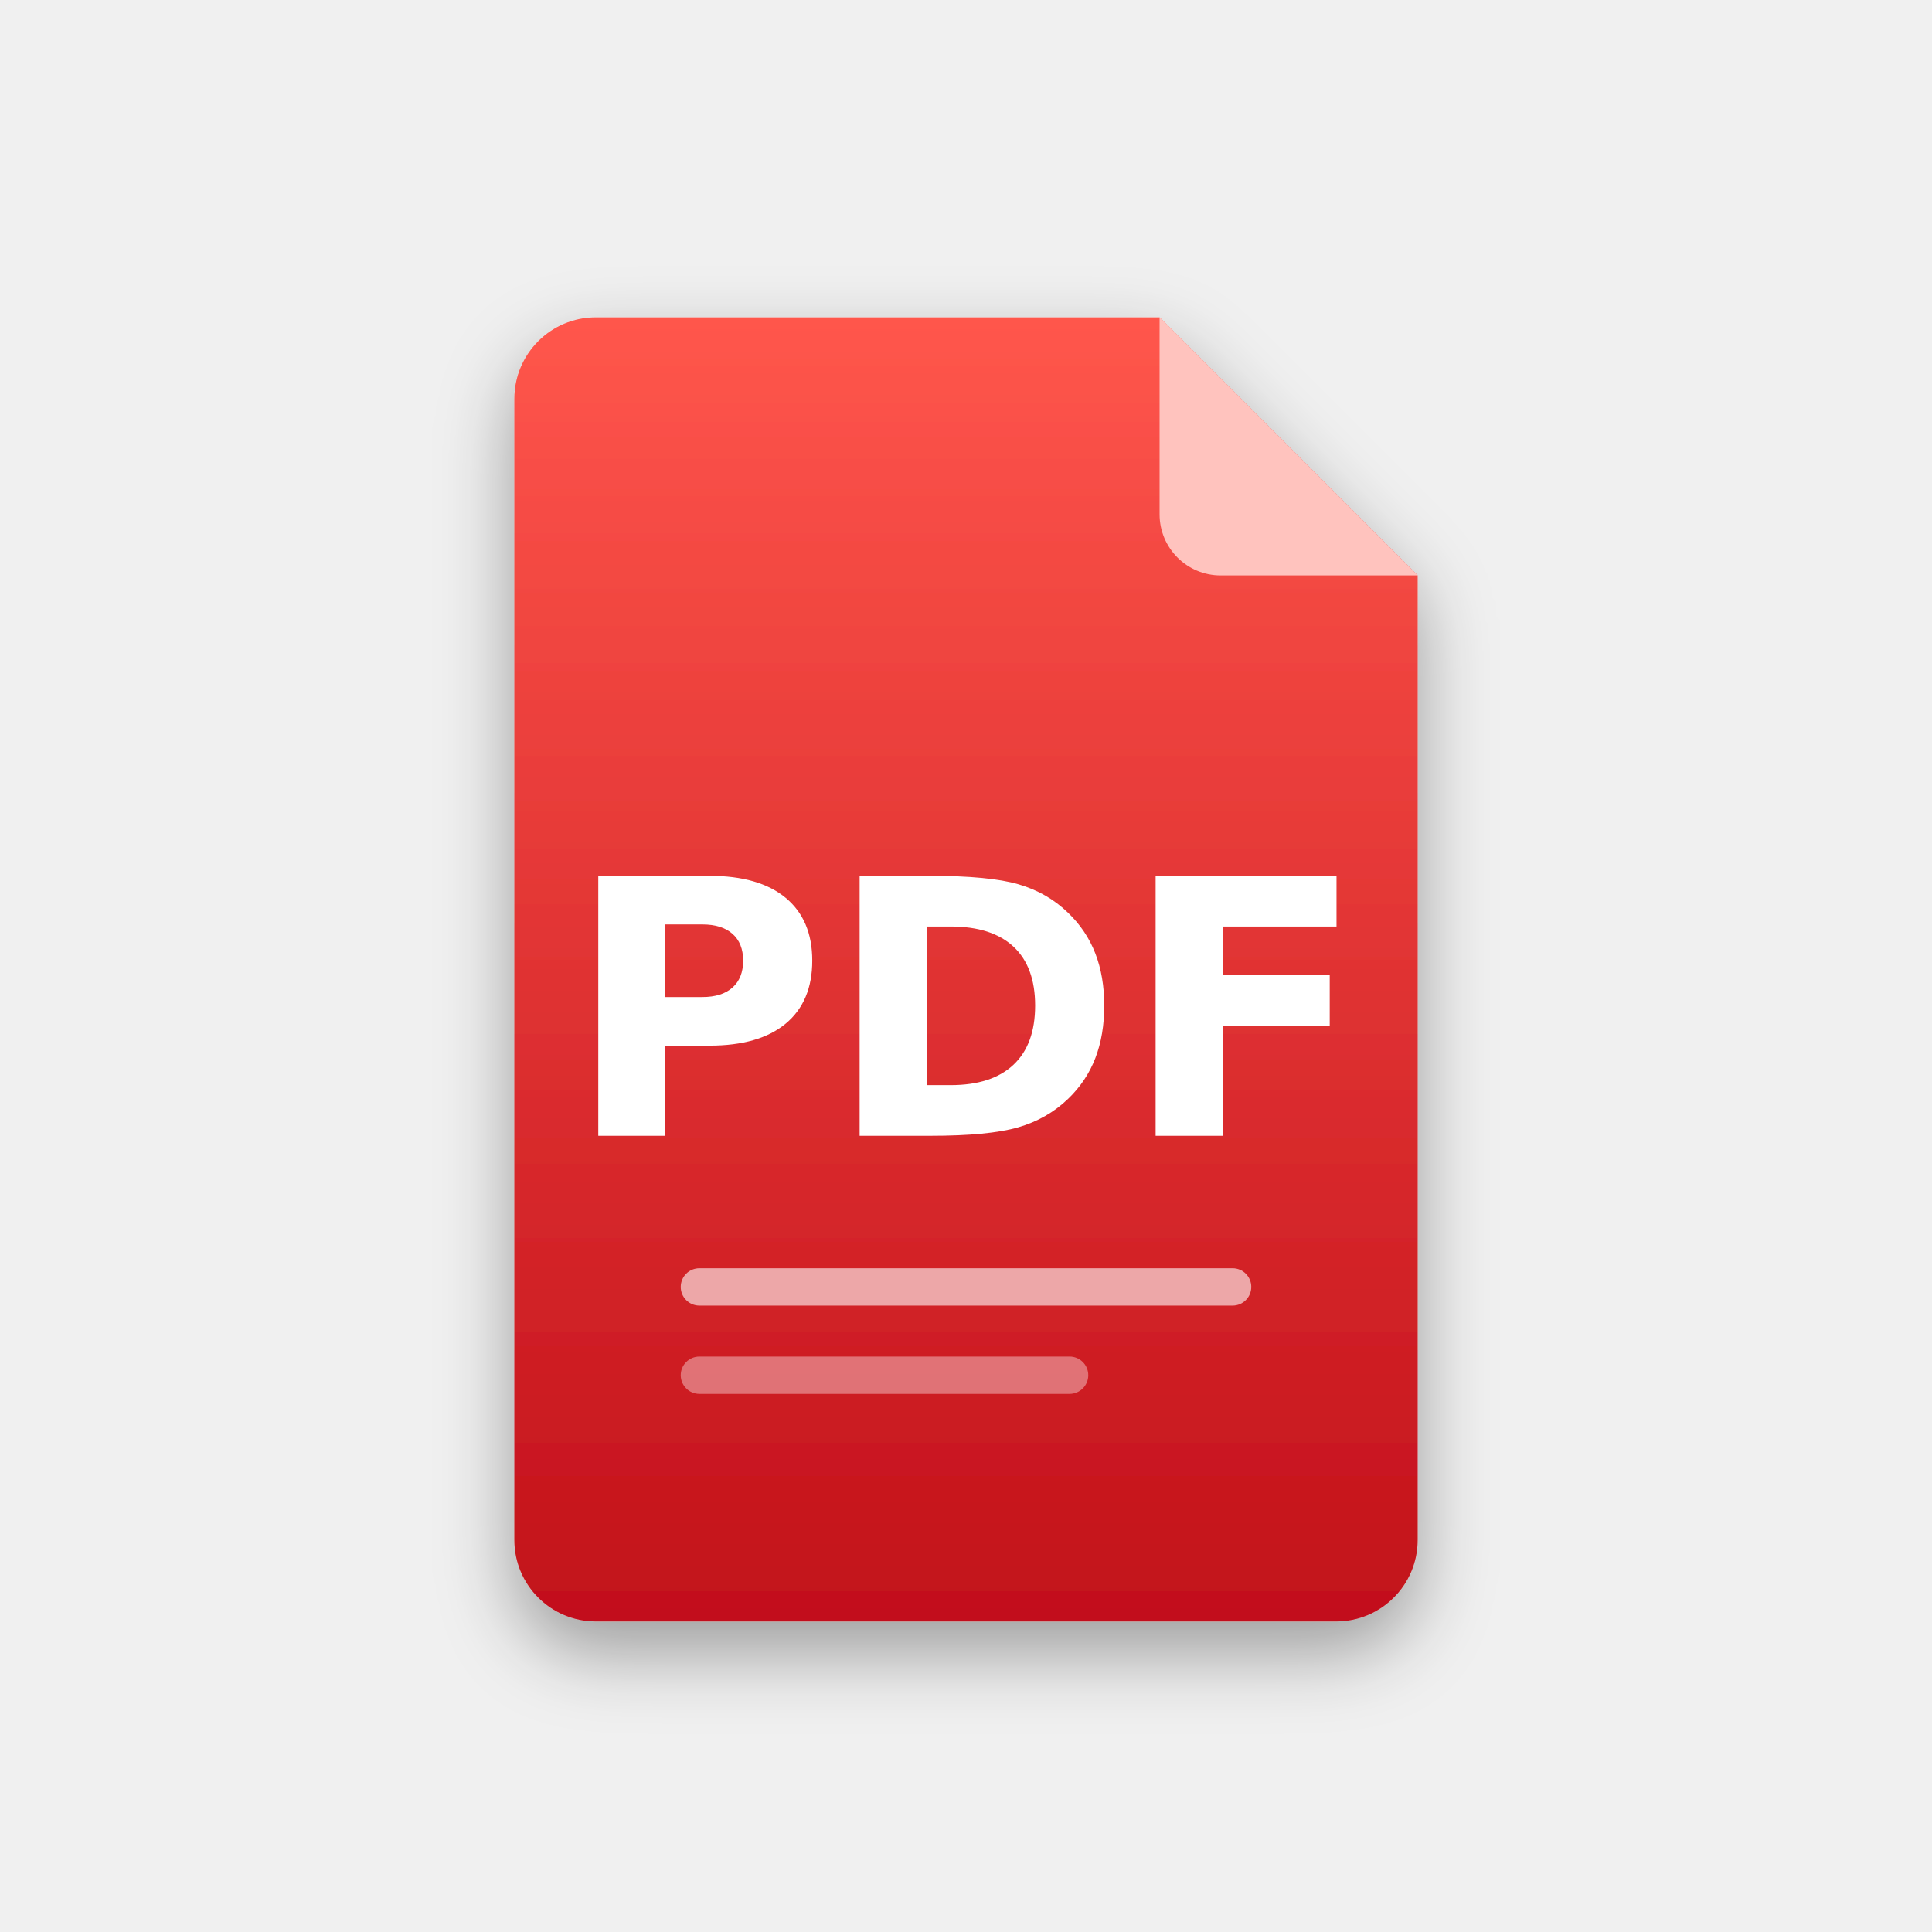
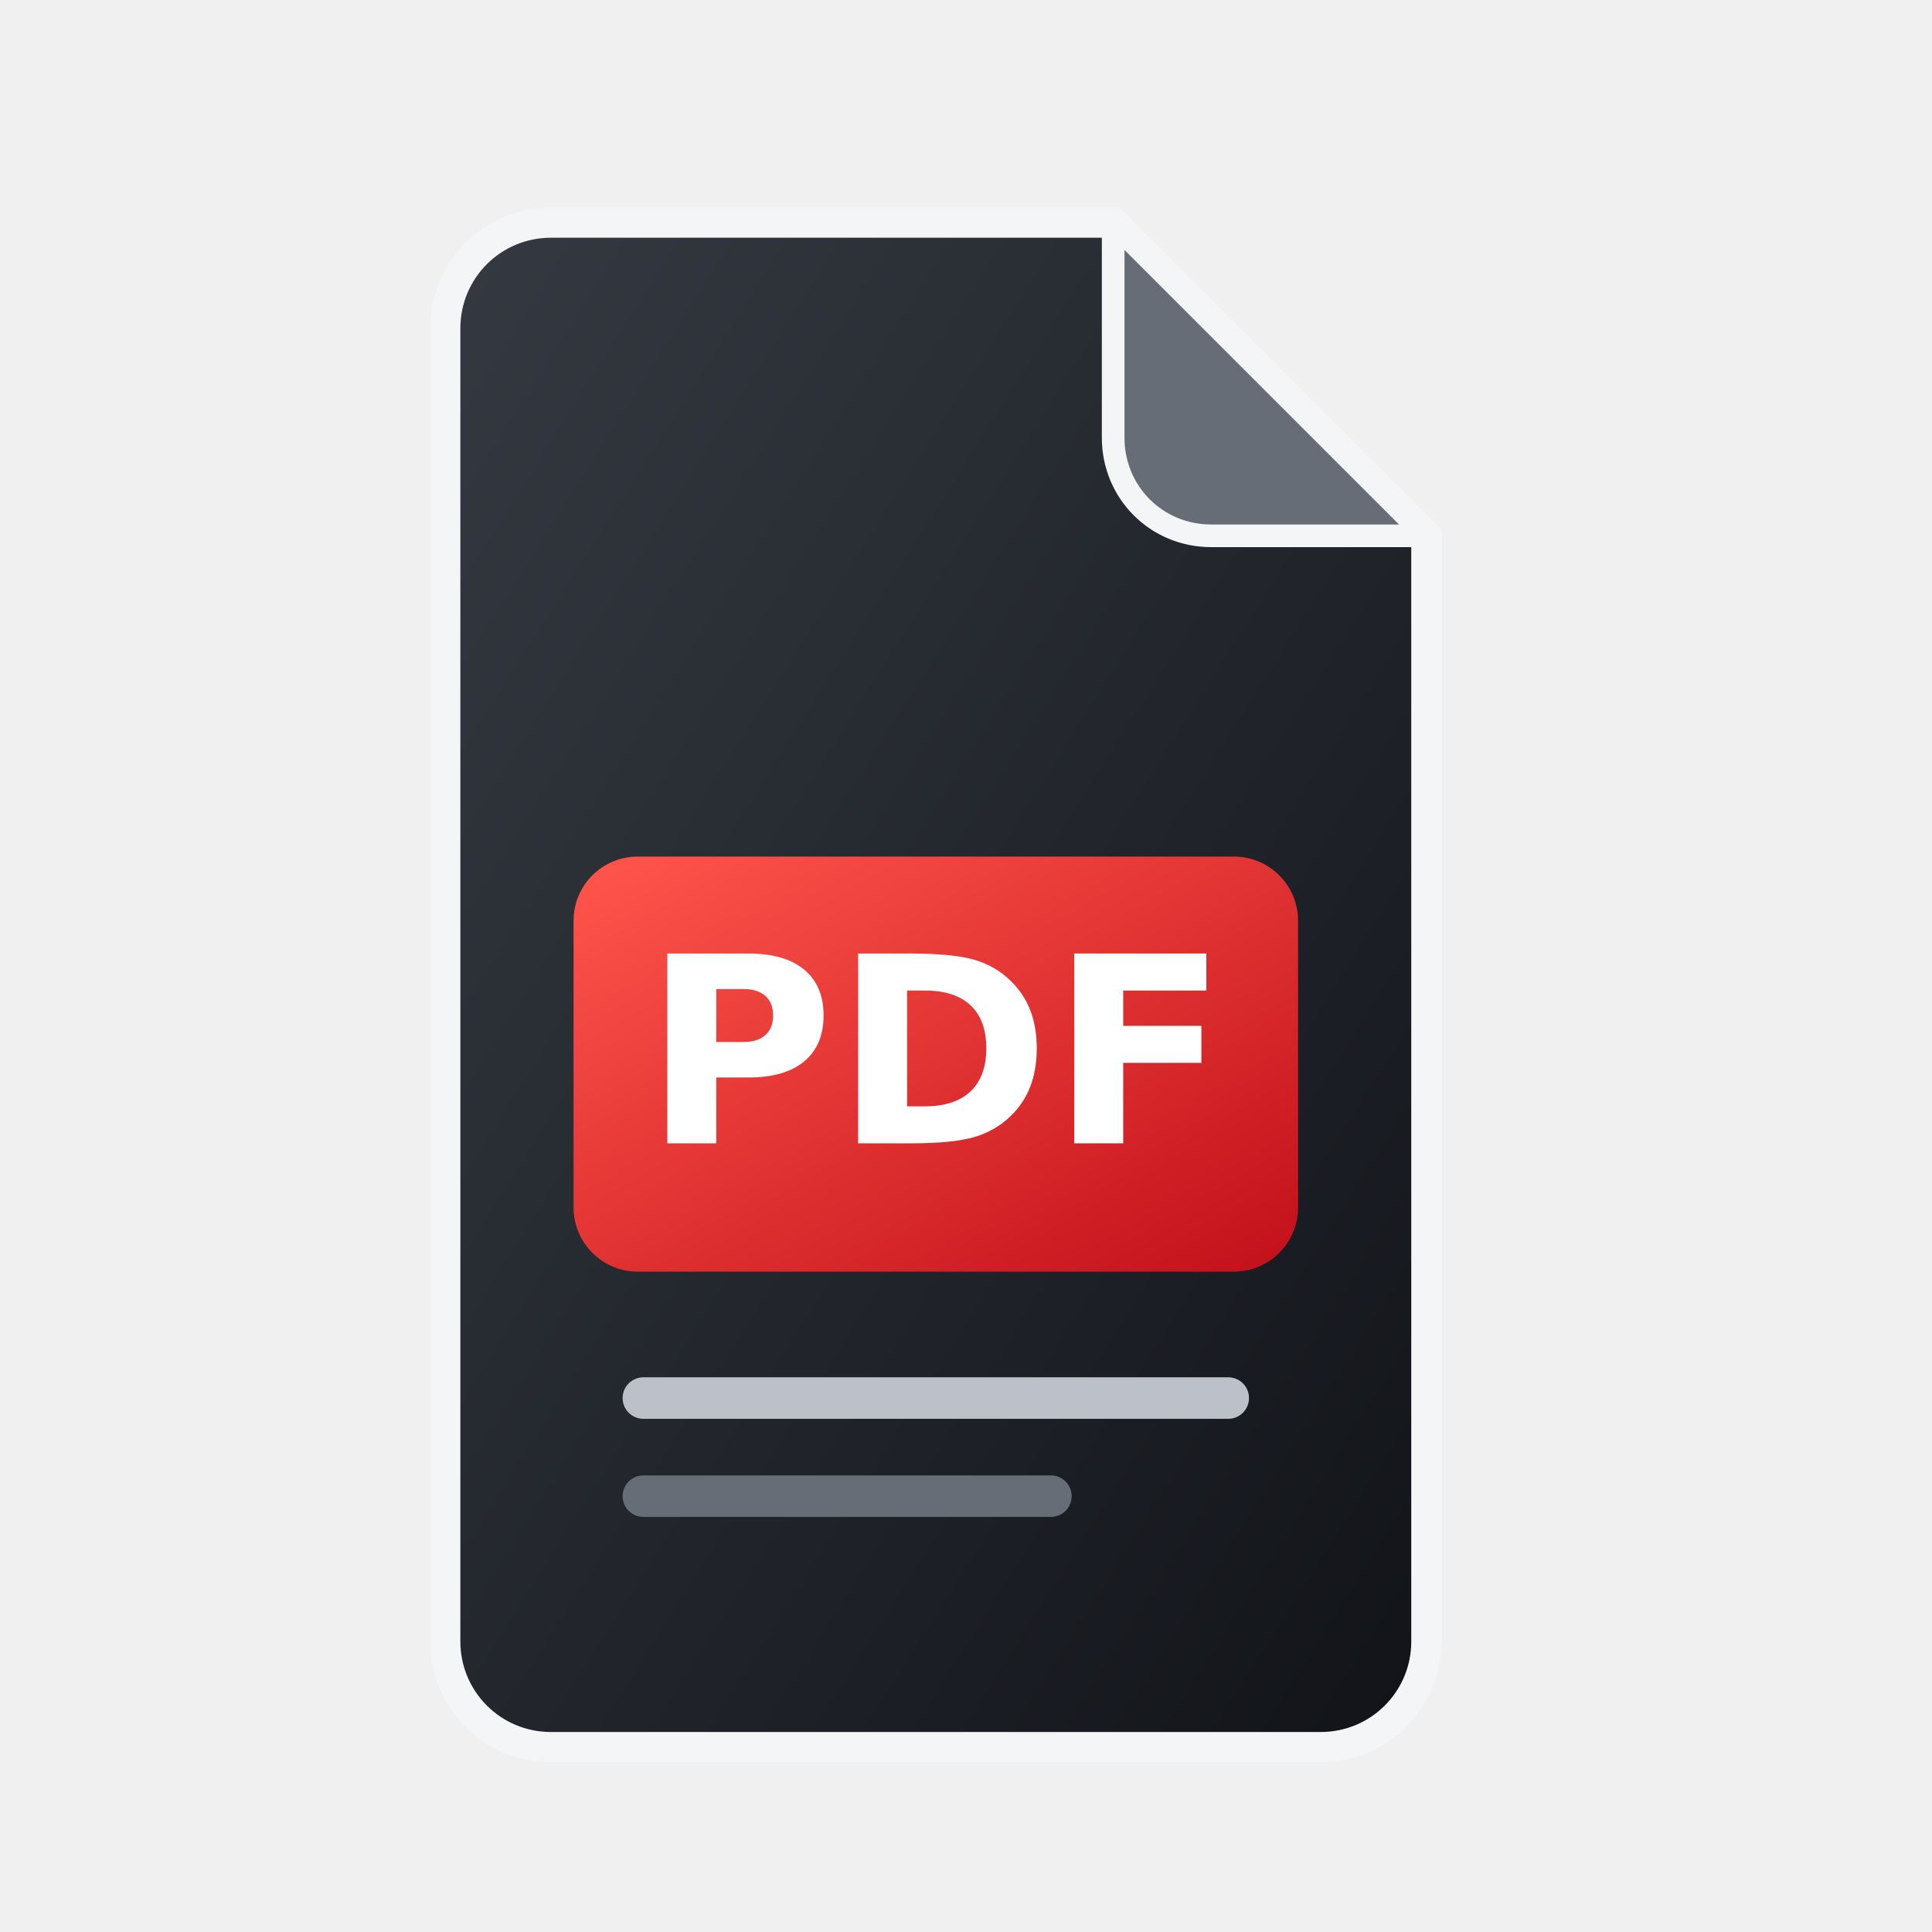
<svg xmlns="http://www.w3.org/2000/svg" width="1024" height="1024" viewBox="0 0 1024 1024">
  <defs>
-     <linearGradient id="r" x1="0" y1="0" x2="0" y2="1">
+     <linearGradient id="red" x1="0" y1="0" x2="1" y2="1">
      <stop stop-color="#FF564C" />
      <stop offset="1" stop-color="#C2101A" />
    </linearGradient>
-     <filter id="sh" x="-35%" y="-35%" width="170%" height="170%">
-       <feDropShadow dx="0" dy="18" stdDeviation="22" flood-color="#000" flood-opacity=".35" />
-     </filter>
+     <linearGradient id="metal" x1="0" y1="0" x2="1" y2="1">
+       <stop stop-color="#353A42" />
+       <stop offset="1" stop-color="#111318" />
+     </linearGradient>
  </defs>
-   <g transform="translate(512 512) scale(.90) translate(-498 -512)">
-     <g filter="url(#sh)">
-       <path d="M280 130h332l152 152v568a48 48 0 0 1-48 48H280a48 48 0 0 1-48-48V178a48 48 0 0 1 48-48z" fill="url(#r)" />
-     </g>
-     <path d="M612 130l152 152h-116a36 36 0 0 1-36-36z" fill="#FFC3BE" />
-     <text x="498" y="612" font-family="DejaVu Sans, sans-serif" font-size="210" font-weight="bold" fill="#FFFFFF" text-anchor="middle">PDF</text>
-     <rect x="330" y="690" width="336" height="22" rx="11" fill="#FFFFFF" opacity="0.6" />
-     <rect x="330" y="742" width="240" height="22" rx="11" fill="#FFFFFF" opacity="0.38" />
-   </g>
+   <path d="M292 118h298l166 166v586c0 31-25 56-56 56H292c-31 0-56-25-56-56V174c0-31 25-56 56-56z" fill="url(#metal)" stroke="#F4F5F6" stroke-width="16" />
+   <path d="M590 118l166 166H642c-29 0-52-23-52-52z" fill="#676D76" stroke="#F4F5F6" stroke-width="12" stroke-linejoin="round" />
+   <rect x="304" y="454" width="384" height="220" rx="34" fill="url(#red)" />
+   <text x="496" y="606" font-family="DejaVu Sans, Arial, sans-serif" font-size="138" font-weight="900" fill="#FFFFFF" text-anchor="middle">PDF</text>
+   <rect x="330" y="730" width="332" height="22" rx="11" fill="#BCC1C9" />
+   <rect x="330" y="782" width="238" height="22" rx="11" fill="#676D76" />
</svg>
